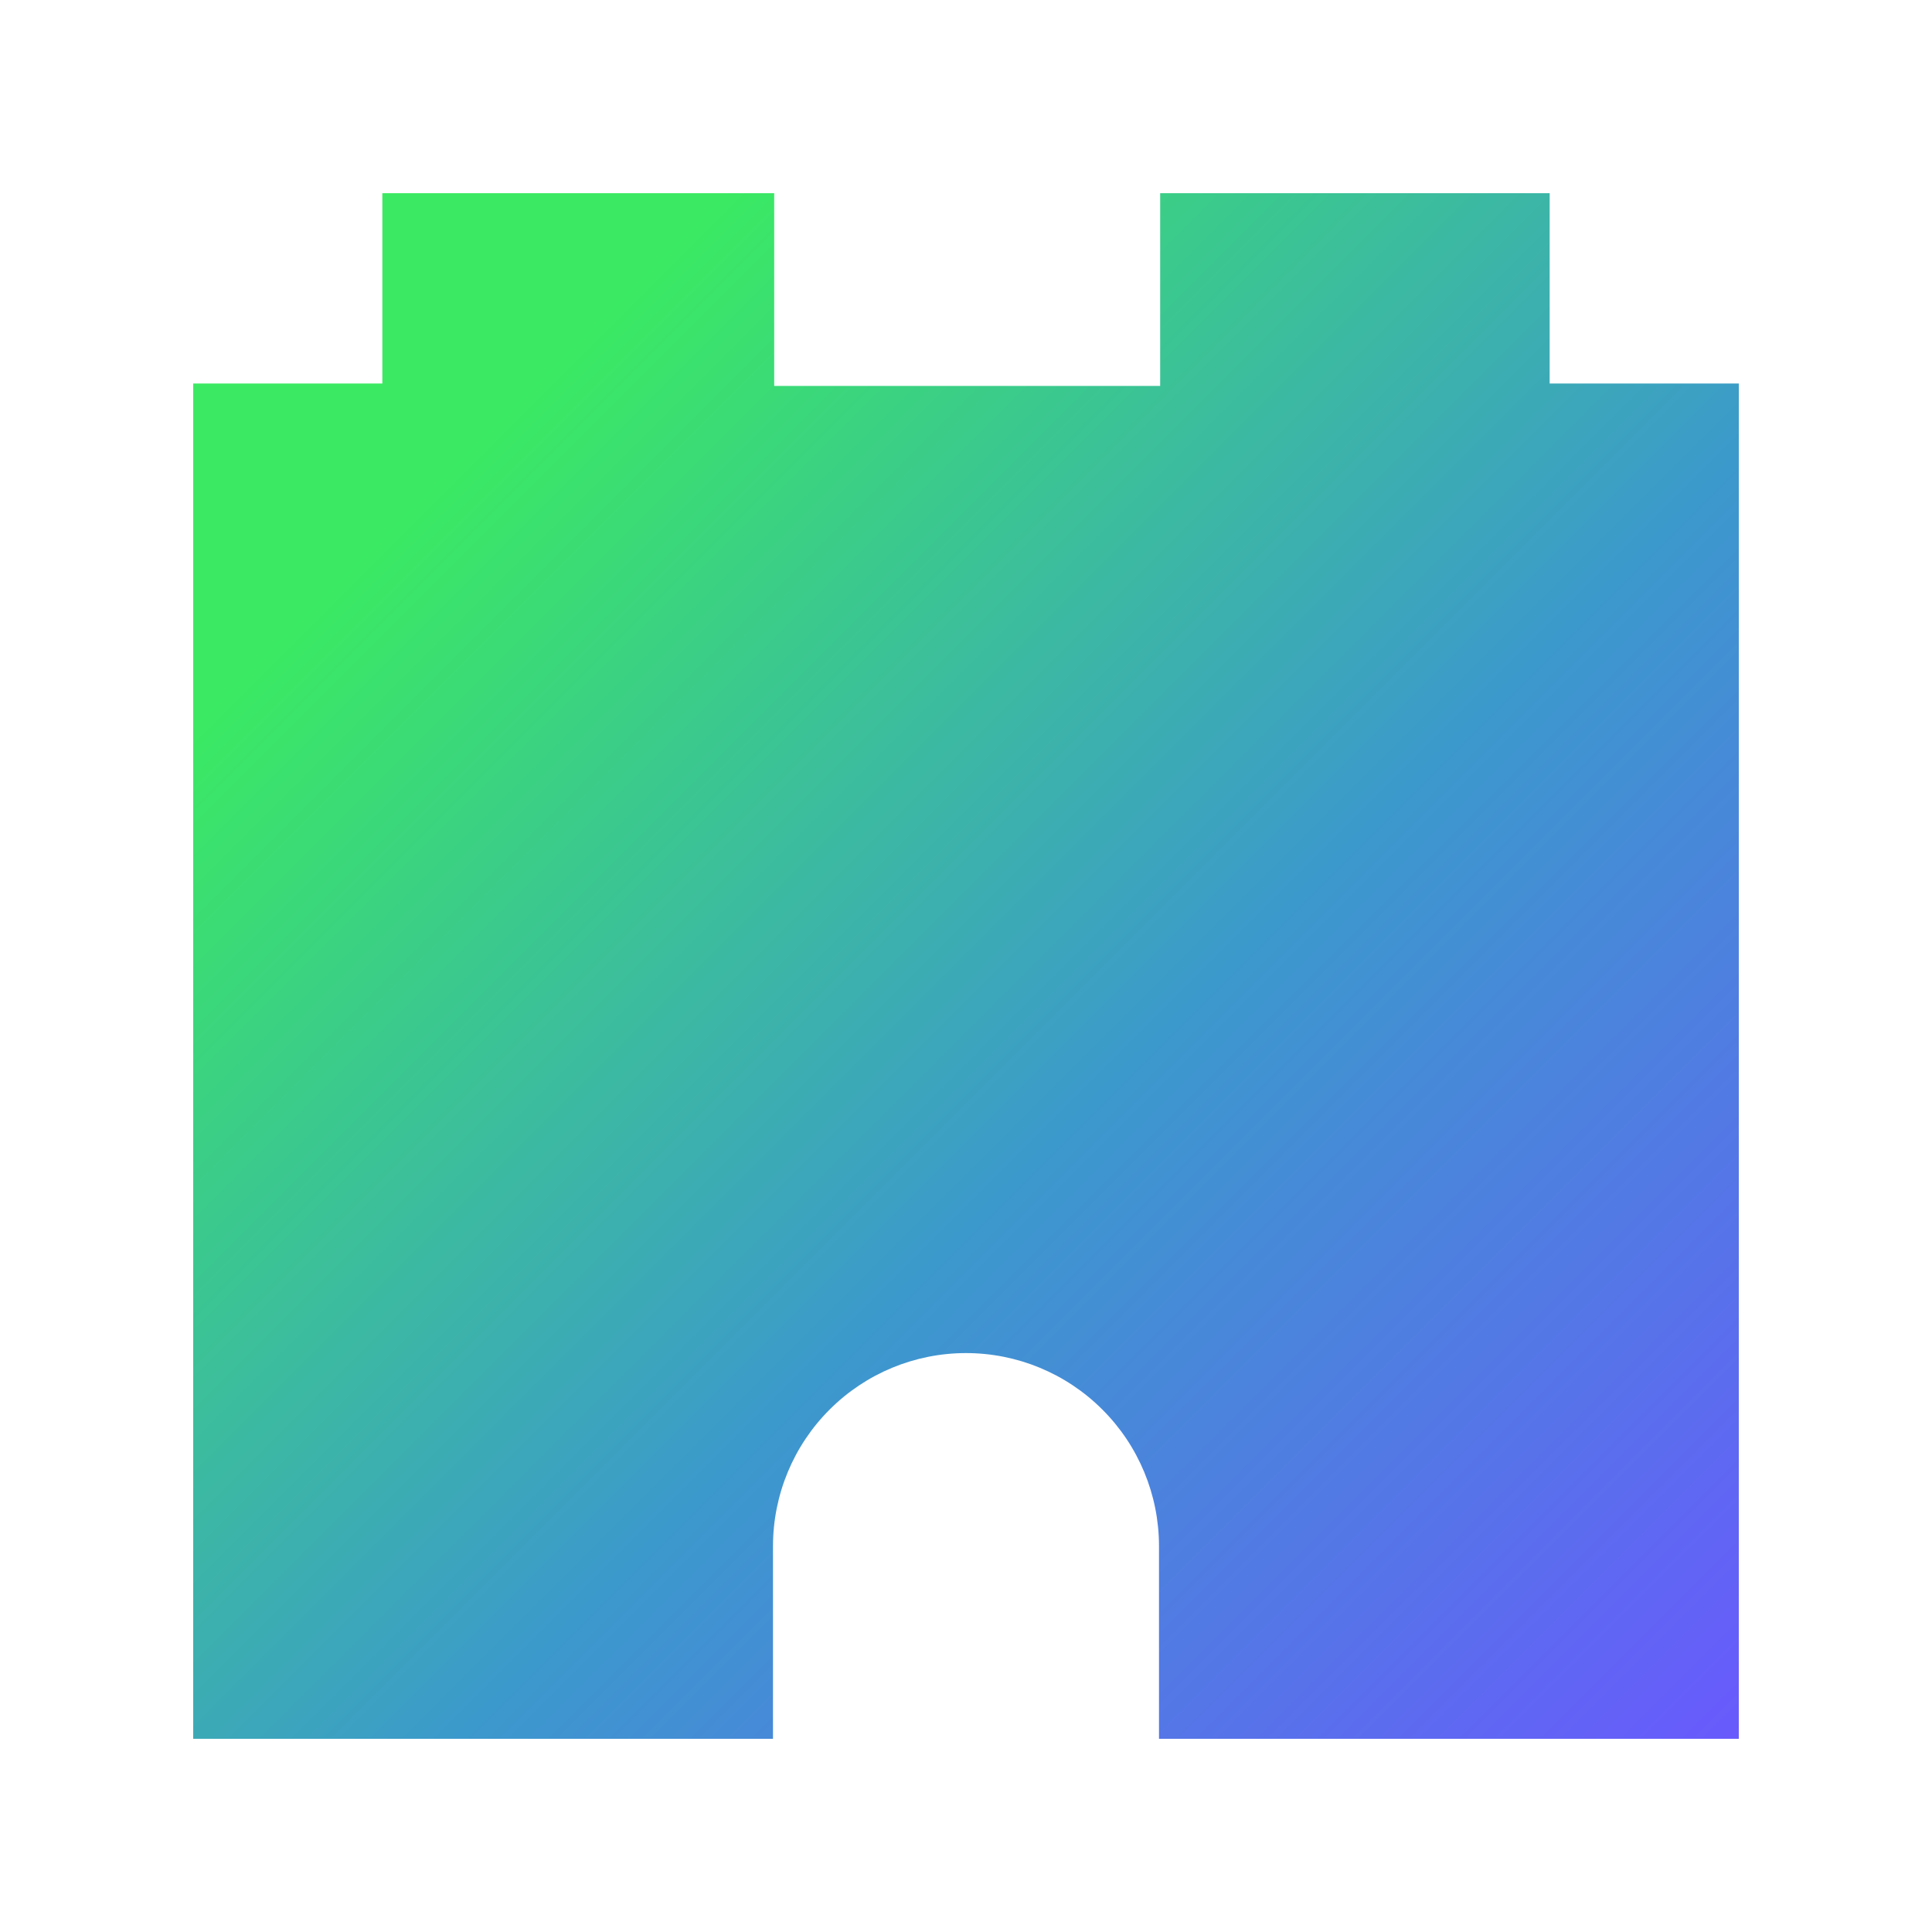
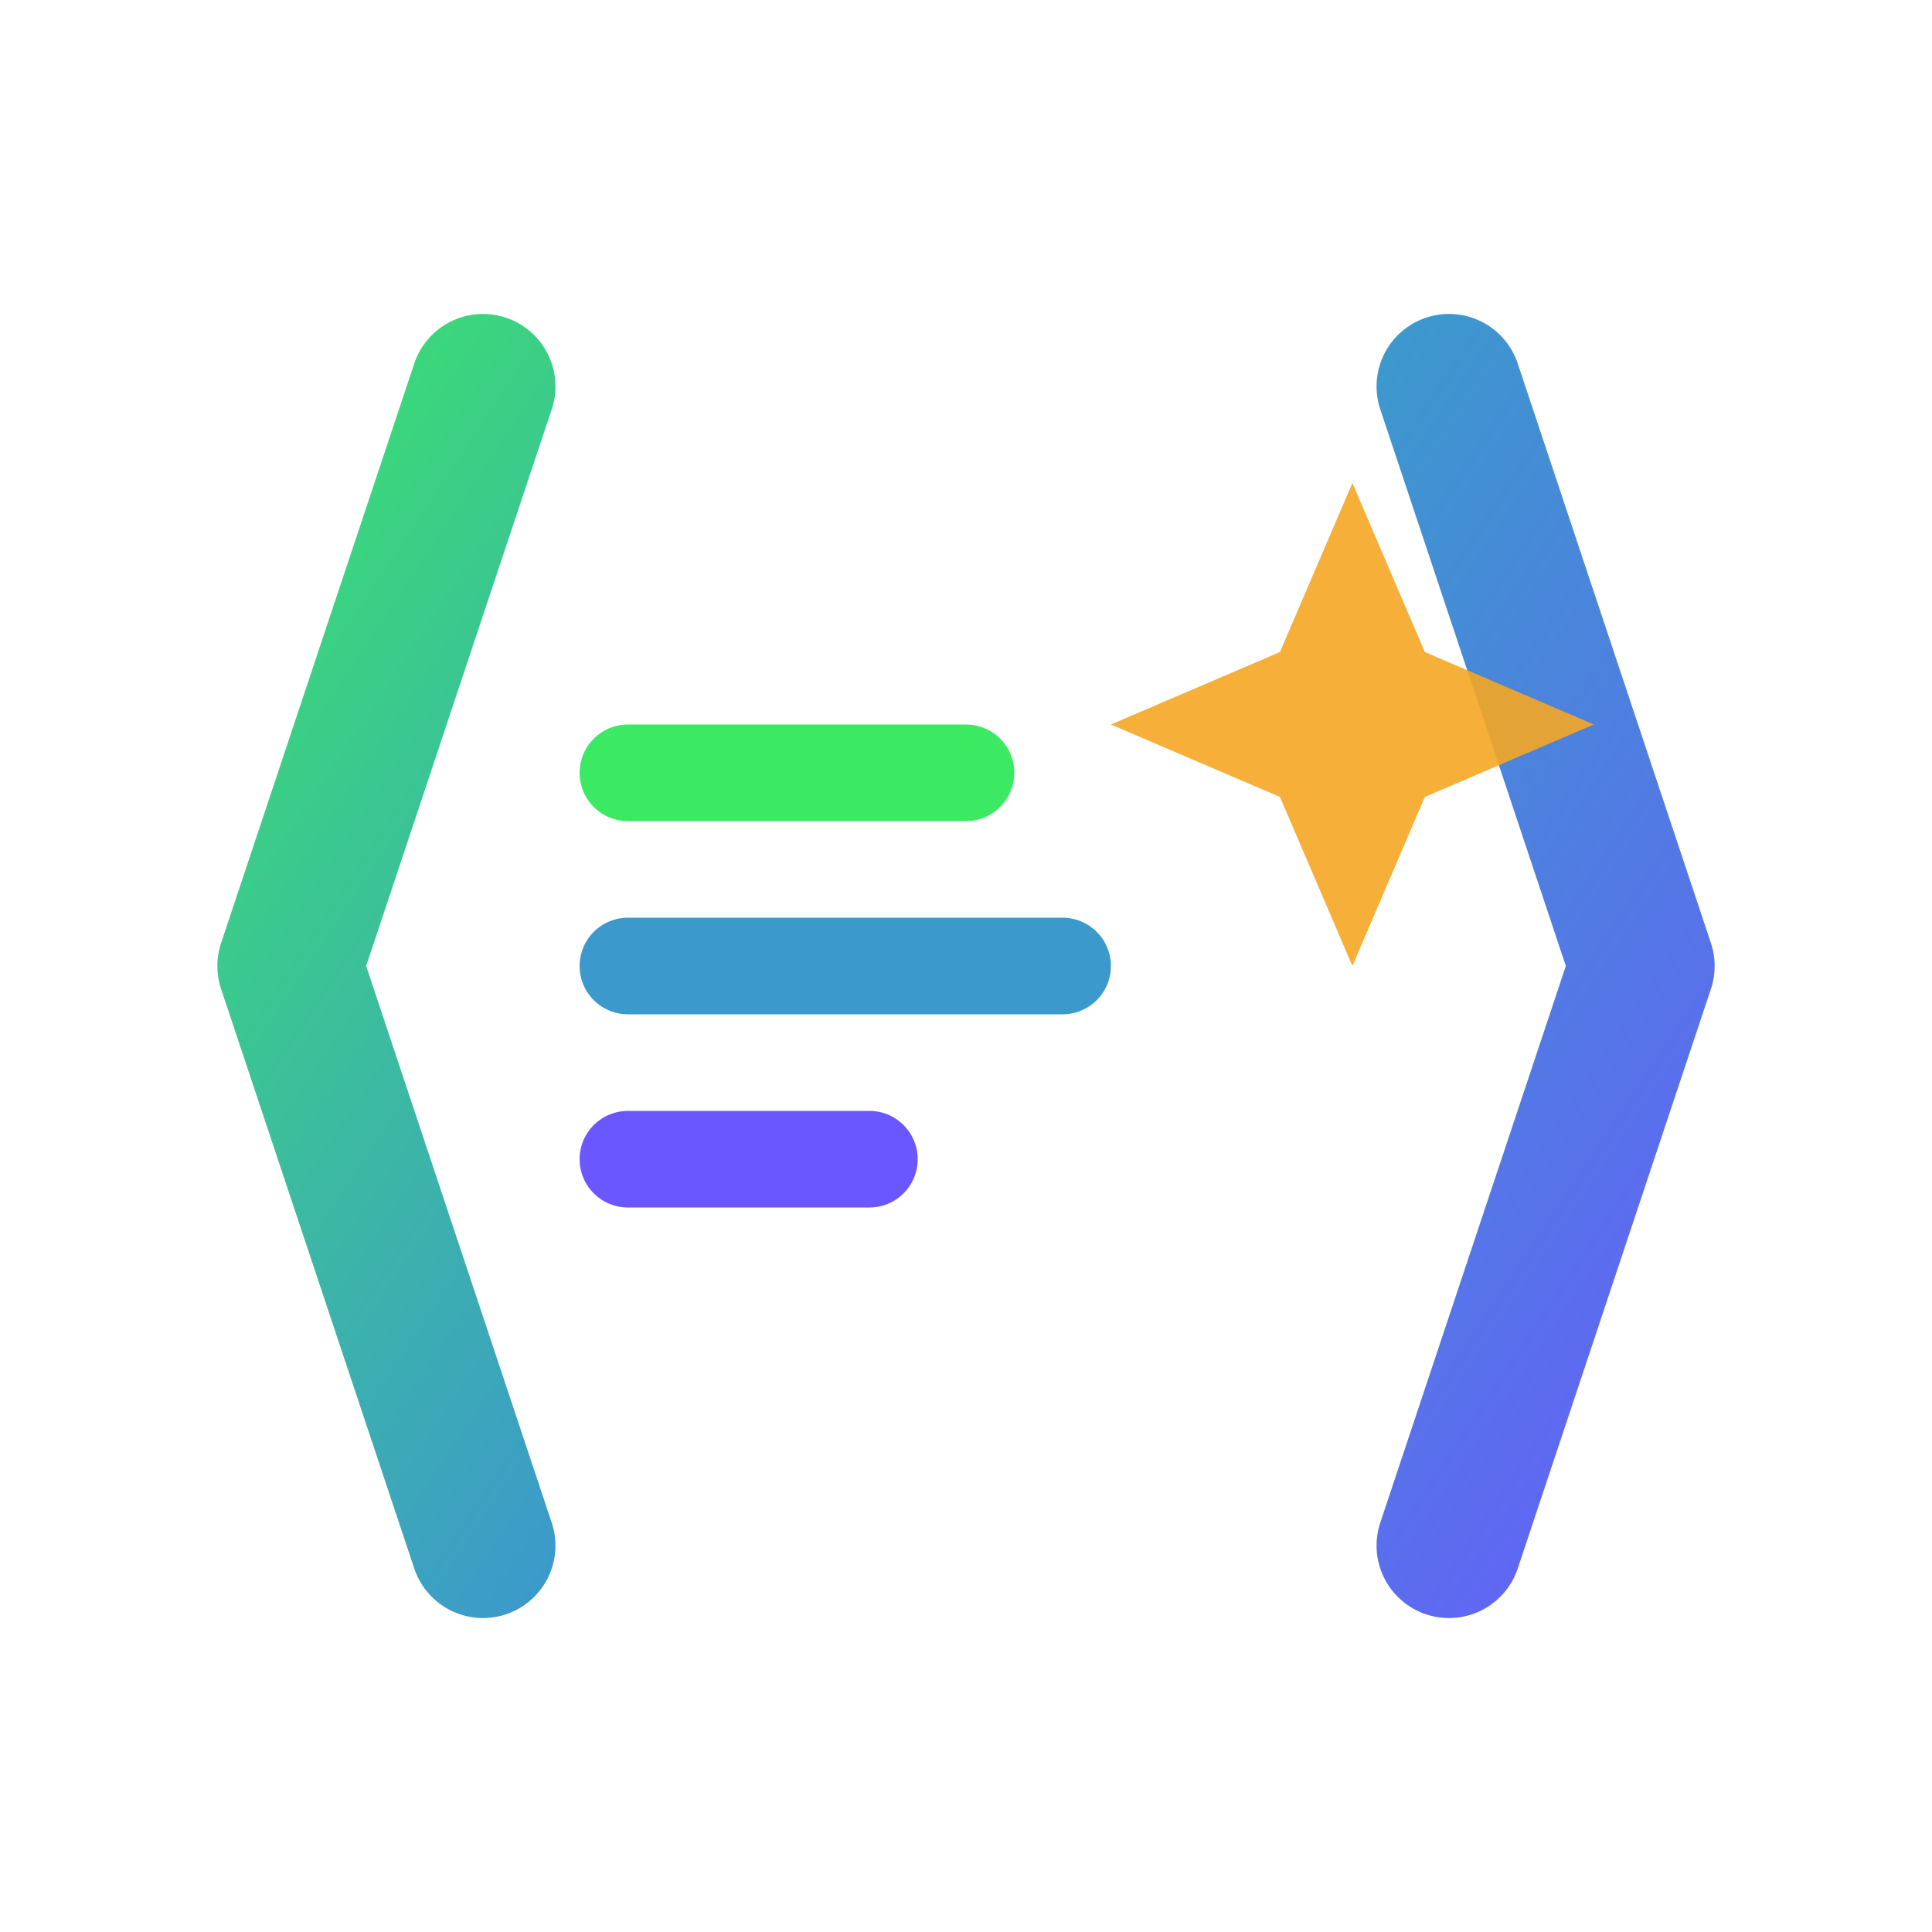
<svg xmlns="http://www.w3.org/2000/svg" width="40" height="40" viewBox="0 0 40 40" fill="none">
-   <path d="M32.084 7.94V4H24.02V7.99H16.029V4H7.916V7.94H4V36H16.004V32.005C16.006 30.946 16.427 29.931 17.177 29.183C17.926 28.434 18.941 28.014 20 28.014C21.059 28.014 22.074 28.434 22.823 29.183C23.573 29.931 23.994 30.946 23.996 32.005V36H36V7.94H32.084Z" fill="url(#paint0_linear)" />
+   <path d="M10 8 L6 20 L10 32" stroke="url(#grad)" stroke-width="3" stroke-linecap="round" stroke-linejoin="round" />
+   <path d="M30 8 L34 20 L30 32" stroke="url(#grad)" stroke-width="3" stroke-linecap="round" stroke-linejoin="round" />
+   <line x1="13" y1="16" x2="20" y2="16" stroke="#3BEA62" stroke-width="2" stroke-linecap="round" />
+   <line x1="13" y1="20" x2="22" y2="20" stroke="#3C99CC" stroke-width="2" stroke-linecap="round" />
+   <line x1="13" y1="24" x2="18" y2="24" stroke="#6B57FF" stroke-width="2" stroke-linecap="round" />
+   <path d="M28 10 L29.5 13.5 L33 15 L29.5 16.5 L28 20 L26.5 16.5 L23 15 L26.5 13.5 L28 10Z" fill="#F5A623" opacity="0.9" />
  <defs>
-     <linearGradient id="paint0_linear" x1="2.942" y1="4.9" x2="37.777" y2="39.734" gradientUnits="userSpaceOnUse">
-       <stop offset="0.159" stop-color="#3BEA62" />
-       <stop offset="0.54" stop-color="#3C99CC" />
-       <stop offset="0.937" stop-color="#6B57FF" />
+     <linearGradient id="grad" x1="2" y1="8" x2="38" y2="32" gradientUnits="userSpaceOnUse">
+       <stop offset="0%" stop-color="#3BEA62" />
+       <stop offset="50%" stop-color="#3C99CC" />
+       <stop offset="100%" stop-color="#6B57FF" />
    </linearGradient>
  </defs>
</svg>
